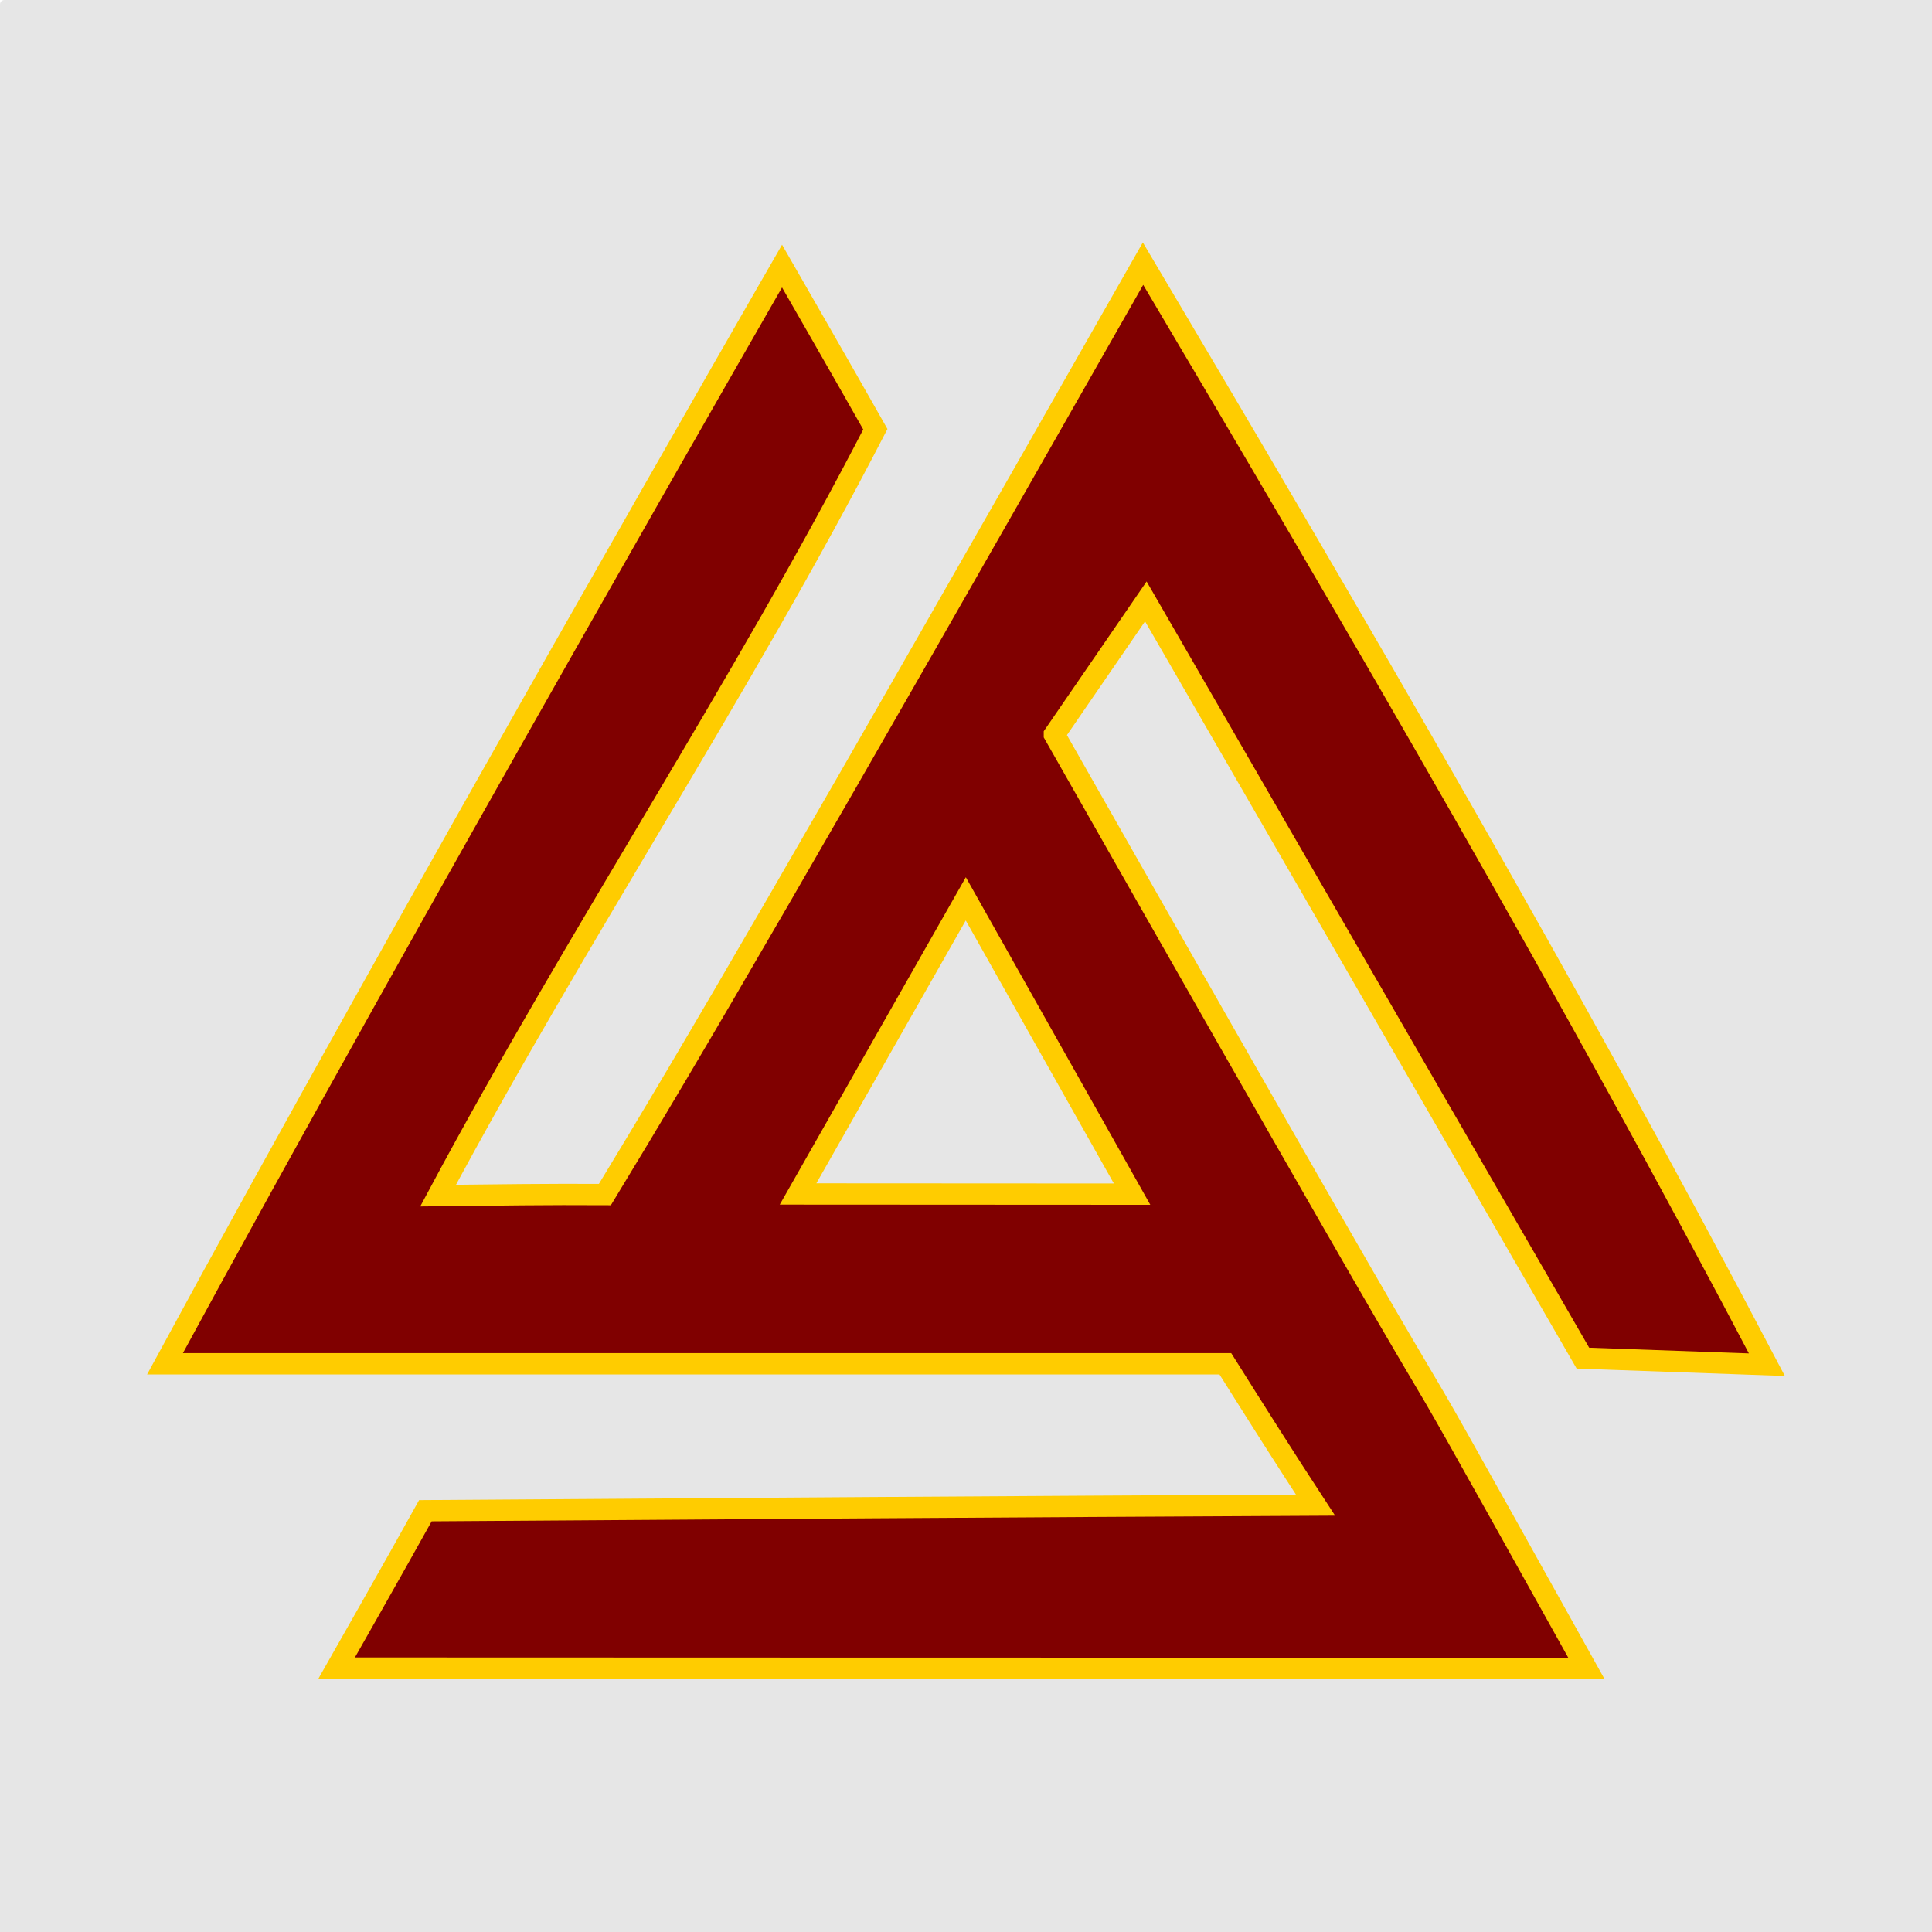
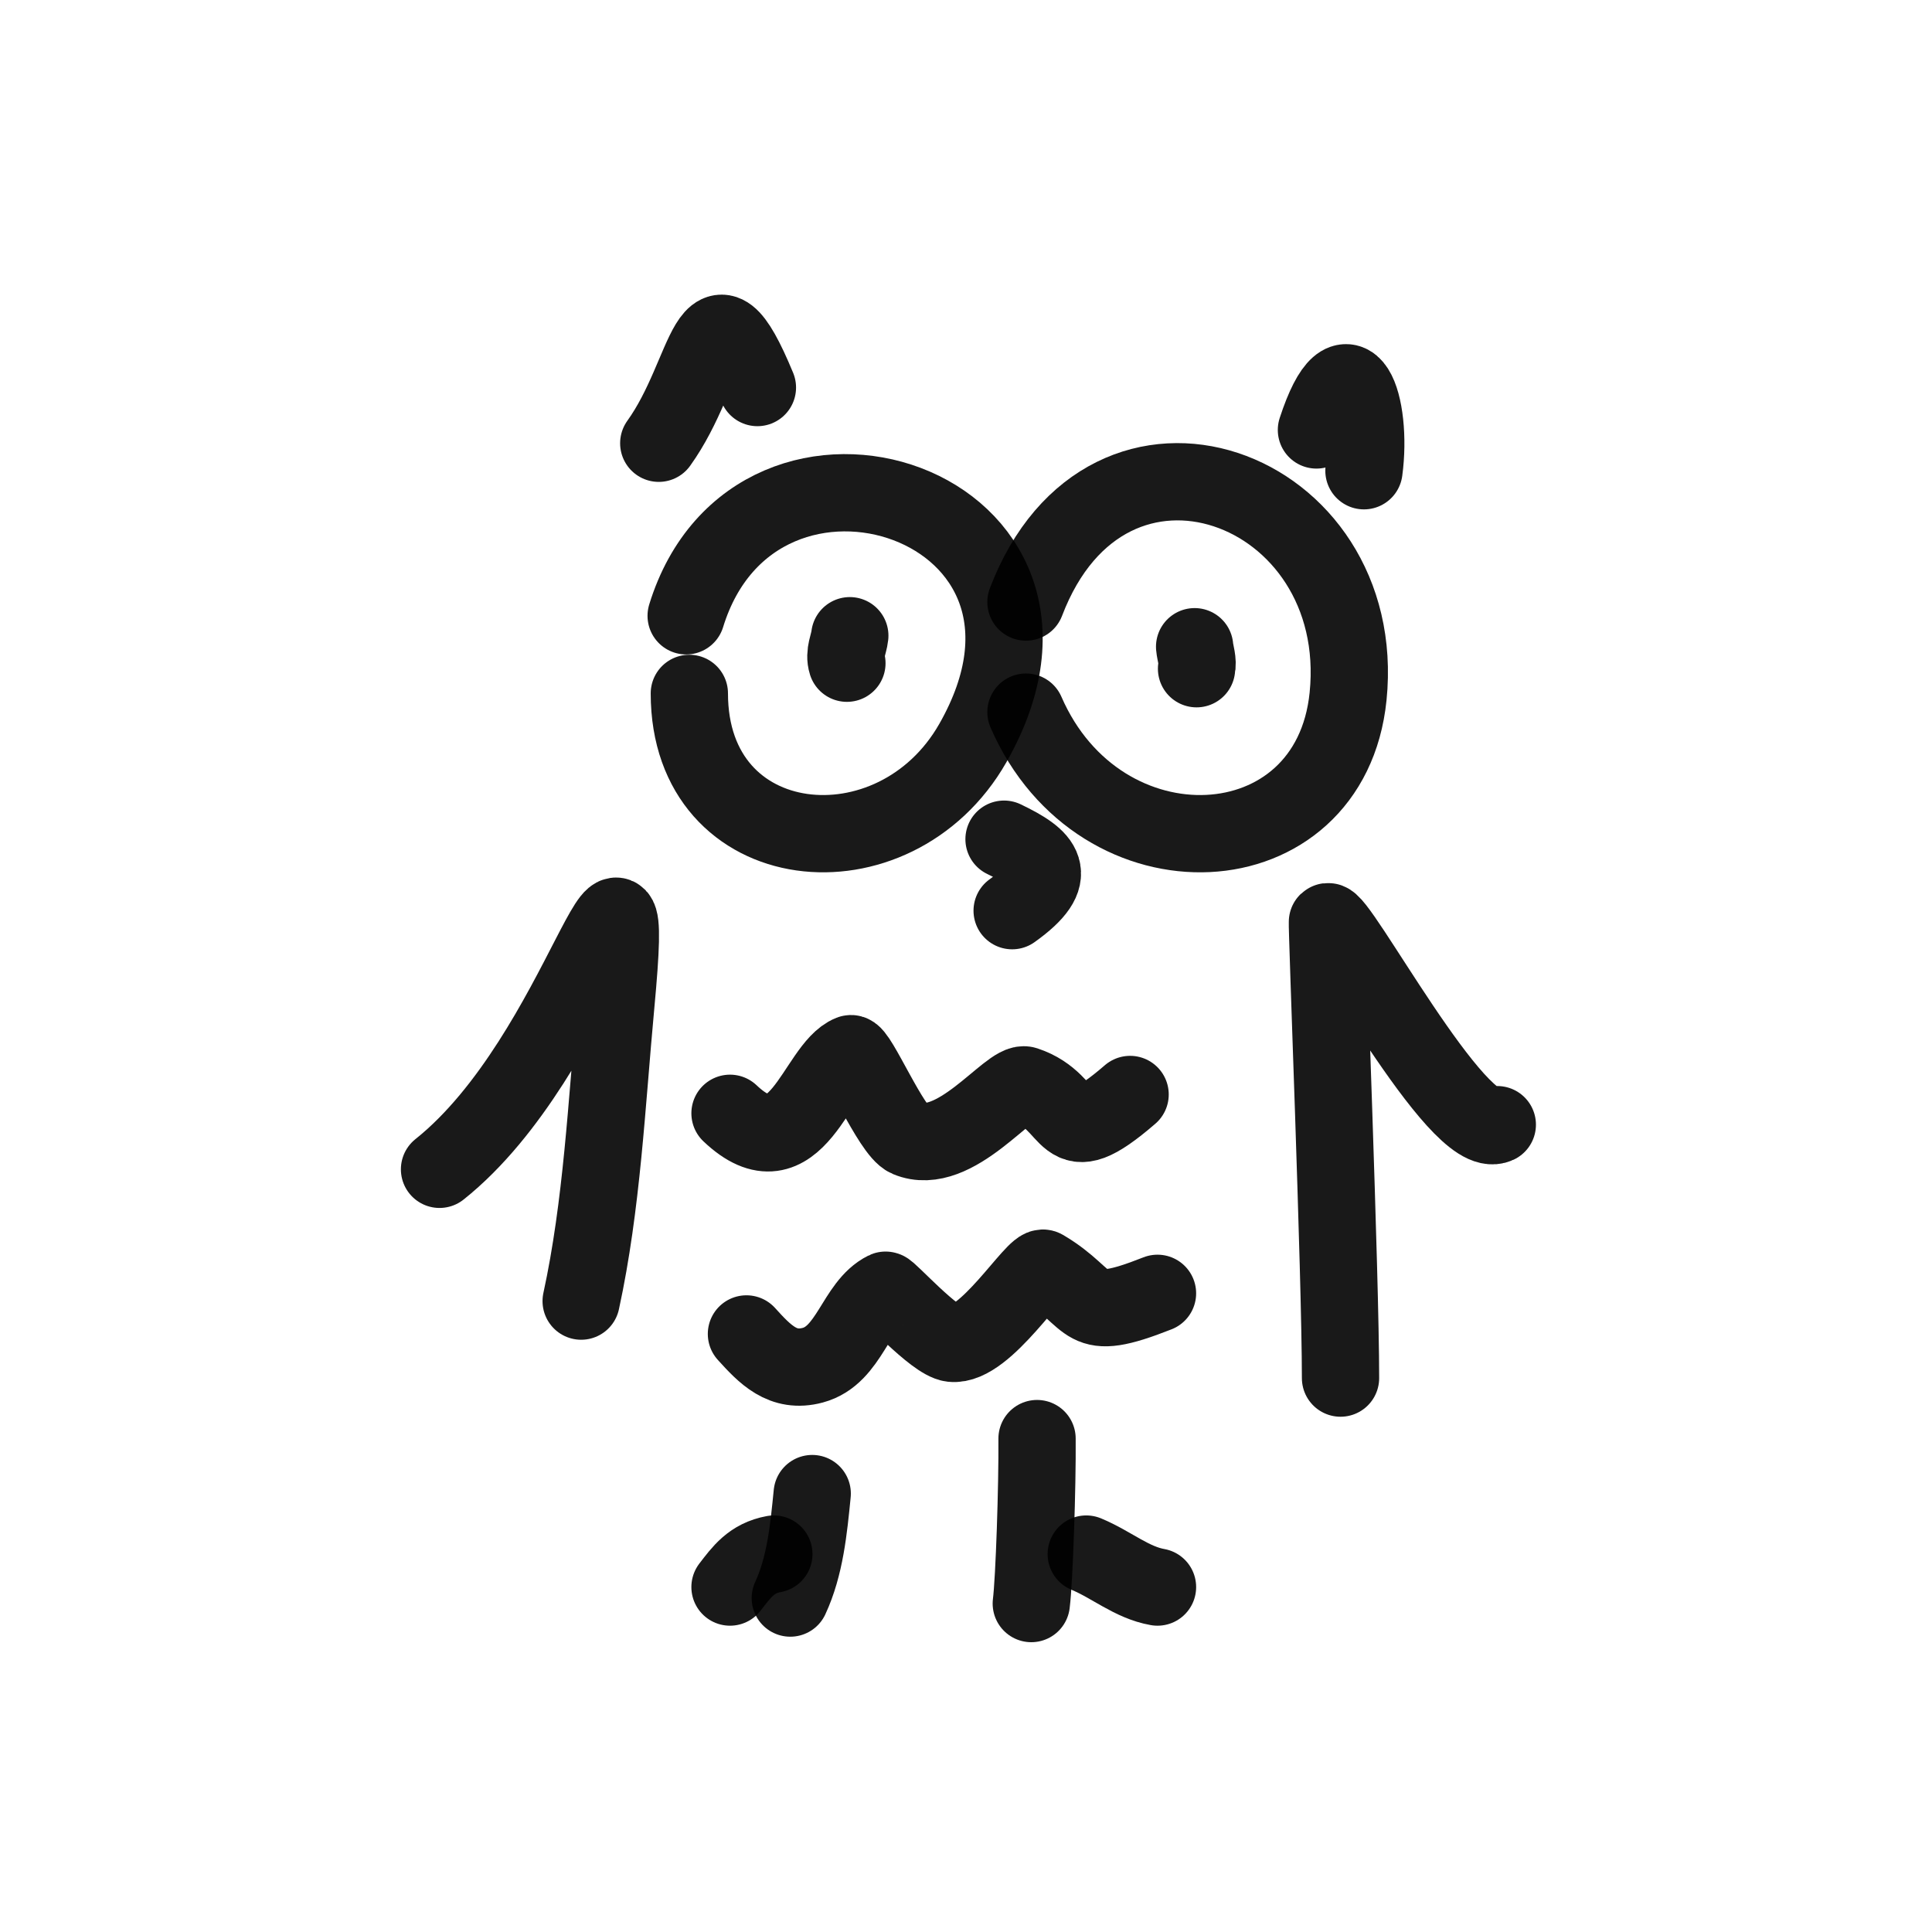
- <svg xmlns="http://www.w3.org/2000/svg" width="480" height="480" viewBox="0 0 127 127" version="1.1" id="svg1" xml:space="preserve">
-   <defs id="defs1">
-     <clipPath clipPathUnits="userSpaceOnUse" id="clipPath12">
-       <rect style="fill:#800000;stroke-width:1.165;stroke-linecap:round;stroke-linejoin:round" id="rect13" width="60.094" height="44.637" x="118.762" y="129.739" />
-     </clipPath>
-   </defs>
-   <g id="layer3">
-     <rect style="fill:#e6e6e6;stroke-width:1.172;stroke-linecap:round;stroke-linejoin:round" id="rect33" width="128" height="128" x="0" y="0" ry="0.29" />
-   </g>
-   <g id="layer1">
-     <path style="fill:#800000;stroke:#ffcc00;stroke-width:1.4" d="m 69.31,48.286 6.011,-8.752 28.731,49.743 12.095,0.431 C 103.311,65.25 89.24,41.11 75.137,17.33 52.5,57.123 45.671,68.804 39.763,78.524 c -3.655,-0.024 -7.31,0.028 -10.965,0.069 9.113,-17.048 19.873,-33.207 28.743,-50.378 -2.027,-3.585 -6.133,-10.724 -6.133,-10.724 0,0 -24.473,42.485 -40.563,72.158 h 69.704 c 1.953,3.11 3.915,6.215 5.925,9.289 -19.504,0.095 -39.007,0.235 -58.511,0.369 -1.92,3.462 -5.834,10.345 -5.834,10.345 0,0 54.769,0.019 82.153,0.019 -19.231,-34.521 1.212,2.298 -34.972,-61.384 z M 52.46,78.485 63.486,59.086 74.417,78.497 Z" id="path13" />
-   </g>
+ <svg xmlns="http://www.w3.org/2000/svg" width="800px" height="800px" viewBox="0 0 400 400" fill="none">
+   <path d="M142.062 127.497C156.563 80.375 229.753 104.134 201.414 153.847C185.218 182.254 142.721 178.061 142.721 143.562" stroke="#000000" stroke-opacity="0.9" stroke-width="16" stroke-linecap="round" stroke-linejoin="round" />
+   <path d="M212.414 124.647C229.332 80.248 283.538 100.449 279.105 144.183C275.437 180.344 227.705 182.625 212.414 147.437" stroke="#000000" stroke-opacity="0.9" stroke-width="16" stroke-linecap="round" stroke-linejoin="round" />
+   <path d="M91 242.095C120.822 218.335 131.975 160.067 127.489 208.16C125.598 228.446 124.639 249.545 120.324 269.381" stroke="#000000" stroke-opacity="0.9" stroke-width="16" stroke-linecap="round" stroke-linejoin="round" />
+   <path d="M310 232.851C301.819 236.675 276.692 189.069 274.833 190.872C274.648 191.052 277.541 264.175 277.541 285.32" stroke="#000000" stroke-opacity="0.9" stroke-width="16" stroke-linecap="round" stroke-linejoin="round" />
+   <path d="M209.555 188.545C219.936 181.145 216.025 177.66 207.875 173.744" stroke="#000000" stroke-opacity="0.9" stroke-width="16" stroke-linecap="round" stroke-linejoin="round" />
+   <path d="M136.389 91.771C146.998 77.036 146.616 55.596 156.814 80.237" stroke="#000000" stroke-opacity="0.9" stroke-width="16" stroke-linecap="round" stroke-linejoin="round" />
+   <path d="M272.555 89.016C279.119 68.927 284.221 83.912 282.391 97.463" stroke="#000000" stroke-opacity="0.9" stroke-width="16" stroke-linecap="round" stroke-linejoin="round" />
+   <path d="M175.343 137.312C174.683 135.266 175.755 133.396 175.943 131.619" stroke="#000000" stroke-opacity="0.9" stroke-width="16" stroke-linecap="round" stroke-linejoin="round" />
+   <path d="M247.731 138.451C248.108 136.852 247.457 135.306 247.334 133.896" stroke="#000000" stroke-opacity="0.9" stroke-width="16" stroke-linecap="round" stroke-linejoin="round" />
+   <path d="M151.141 230.496C164.928 243.592 168.97 220.987 176.121 218.161C177.55 217.599 184.502 234.228 187.955 235.691C197.708 239.816 209.073 223.597 212.279 224.652C223.221 228.255 219.141 239.416 233.975 226.6" stroke="#000000" stroke-opacity="0.9" stroke-width="16" stroke-linecap="round" stroke-linejoin="round" />
+   <path d="M154.543 276.177C158.378 280.413 162.059 284.324 168.288 282.645C175.968 280.575 177.111 270.2 183.346 267.12C183.809 266.891 193.477 277.72 197.095 278.118C203.988 278.874 214.375 261.582 216.078 262.592C226.989 269.064 223.273 274.237 239.647 267.769" stroke="#000000" stroke-opacity="0.9" stroke-width="16" stroke-linecap="round" stroke-linejoin="round" />
+   <path d="M168.16 309.229C167.428 316.613 166.693 324.247 163.621 330.862" stroke="#000000" stroke-opacity="0.9" stroke-width="16" stroke-linecap="round" stroke-linejoin="round" />
+   <path d="M160.218 321.753C155.567 322.607 153.544 325.468 151.141 328.584" stroke="#000000" stroke-opacity="0.9" stroke-width="16" stroke-linecap="round" stroke-linejoin="round" />
+   <path d="M214.709 297.844C214.791 307.616 214.137 327.121 213.518 332" stroke="#000000" stroke-opacity="0.9" stroke-width="16" stroke-linecap="round" stroke-linejoin="round" />
+   <path d="M224.896 321.753C230.186 323.952 234.302 327.64 239.648 328.584" stroke="#000000" stroke-opacity="0.9" stroke-width="16" stroke-linecap="round" stroke-linejoin="round" />
</svg>
